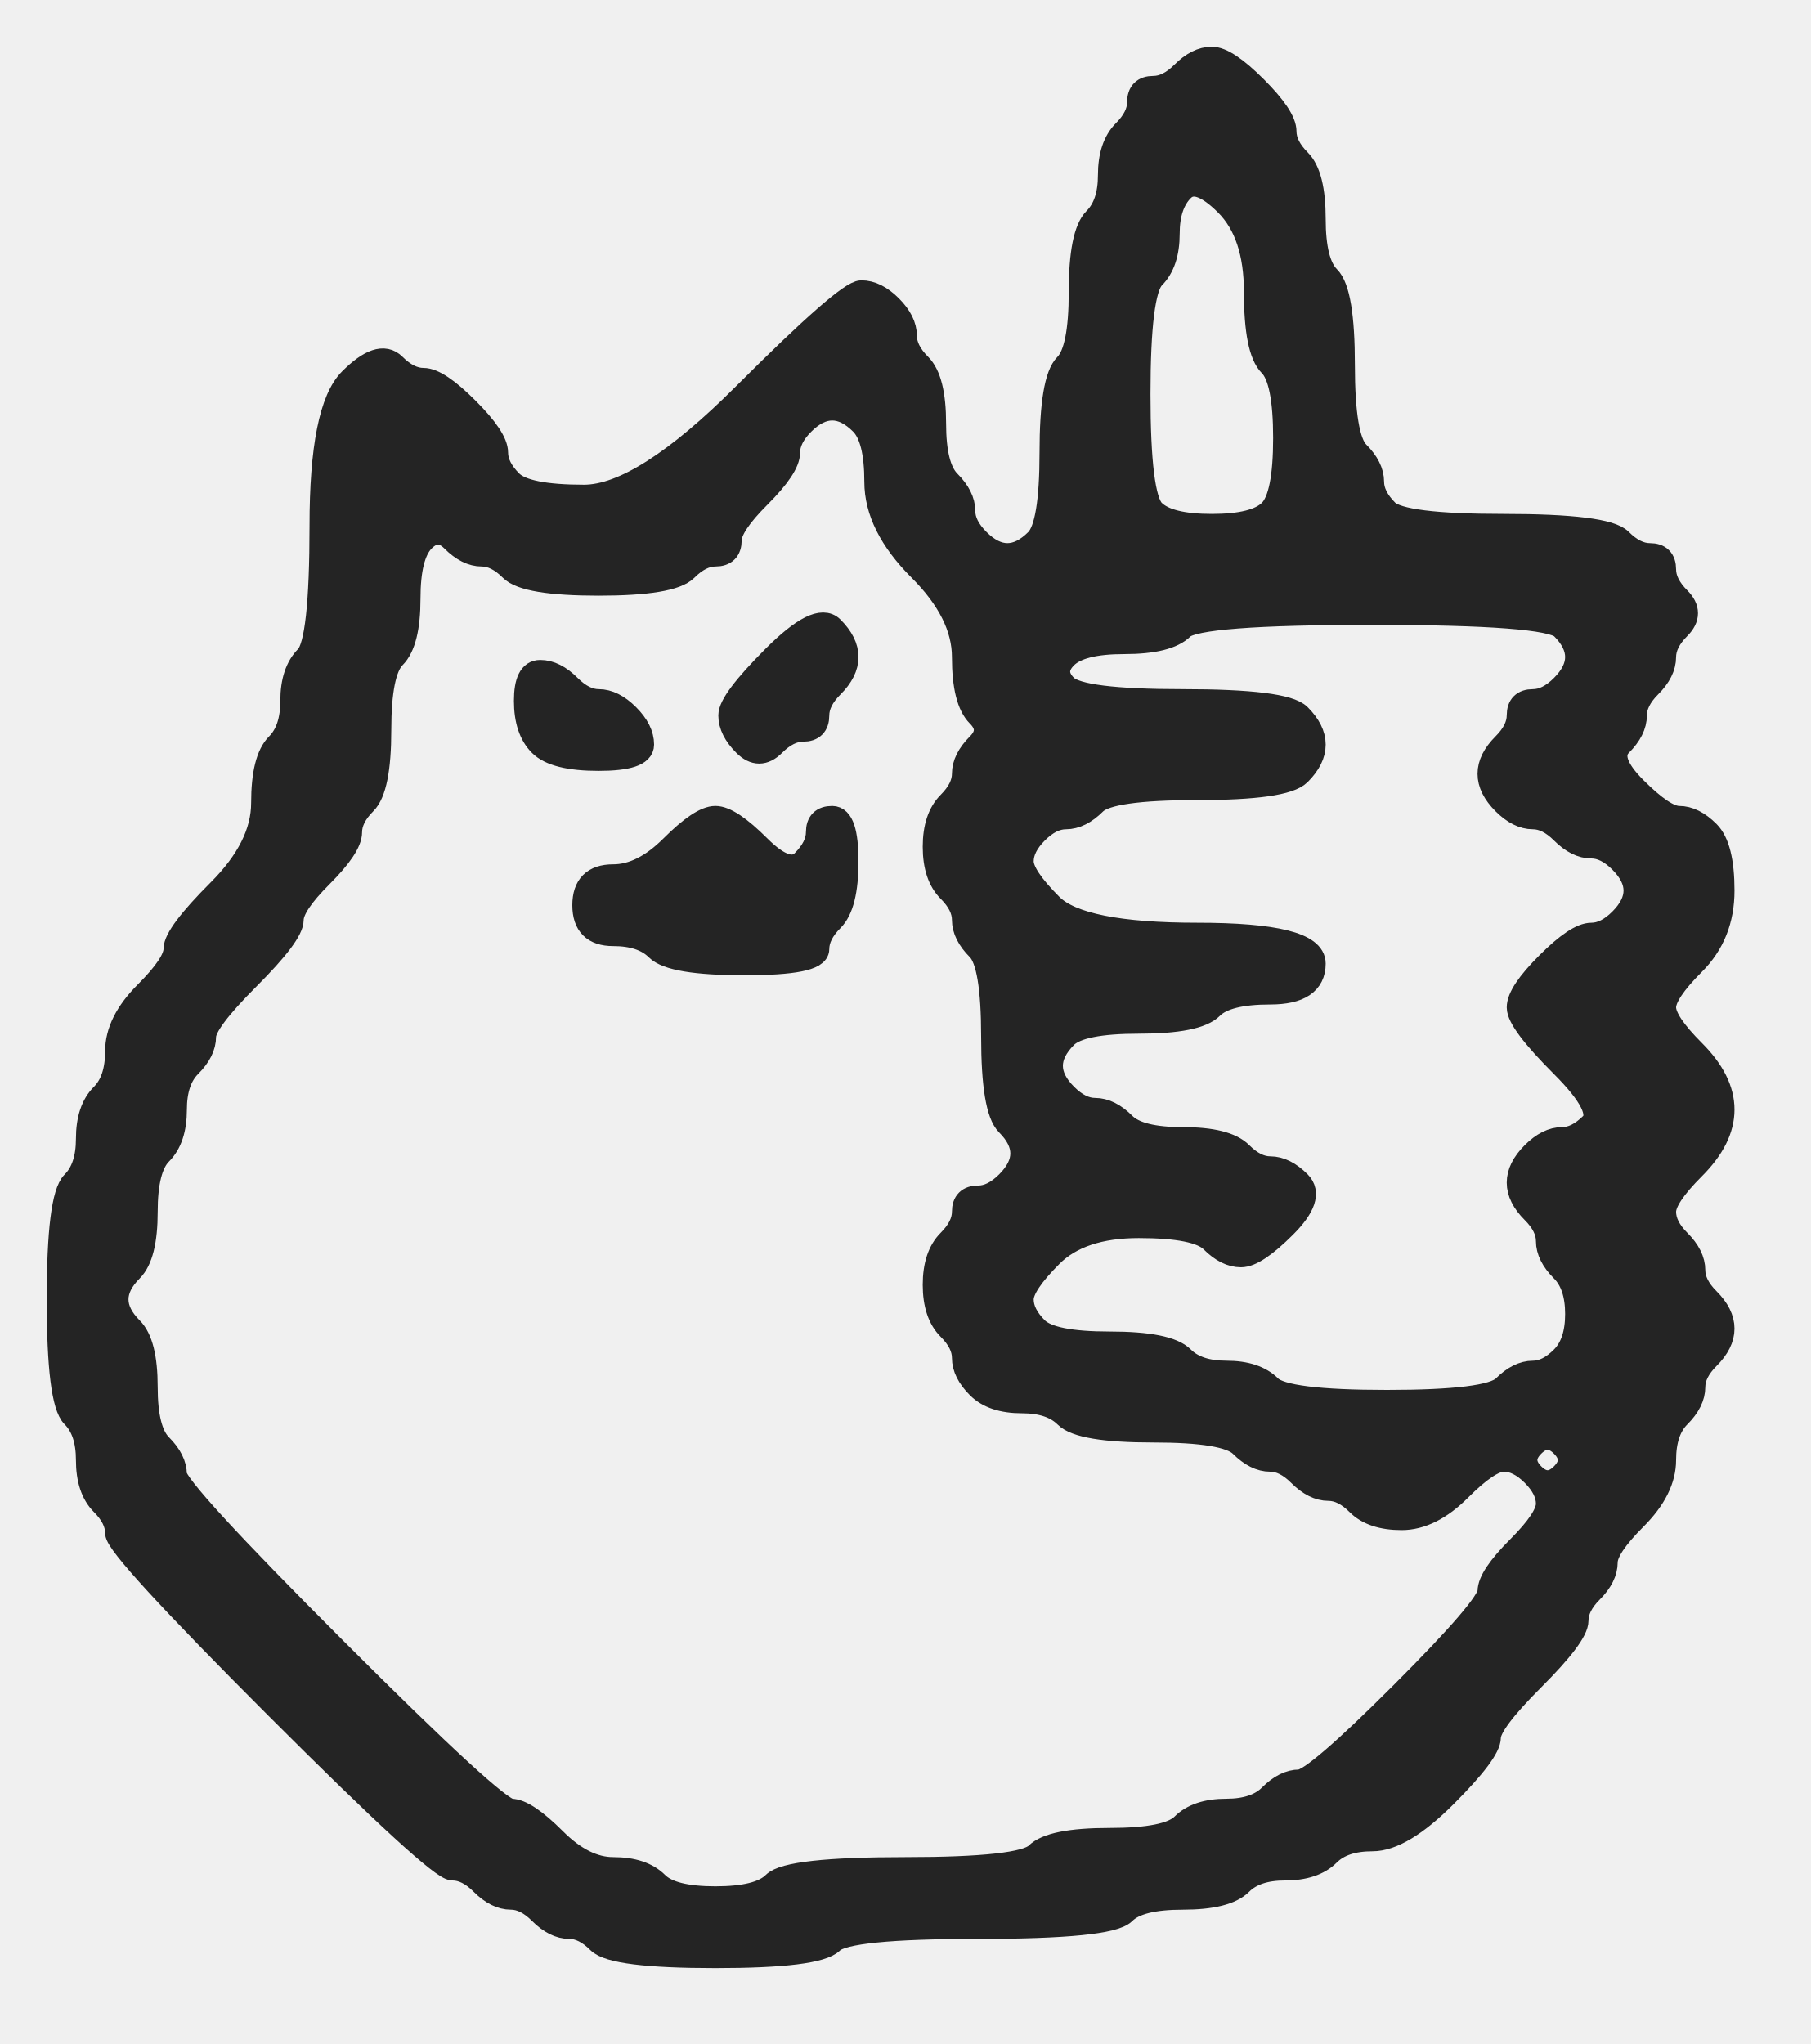
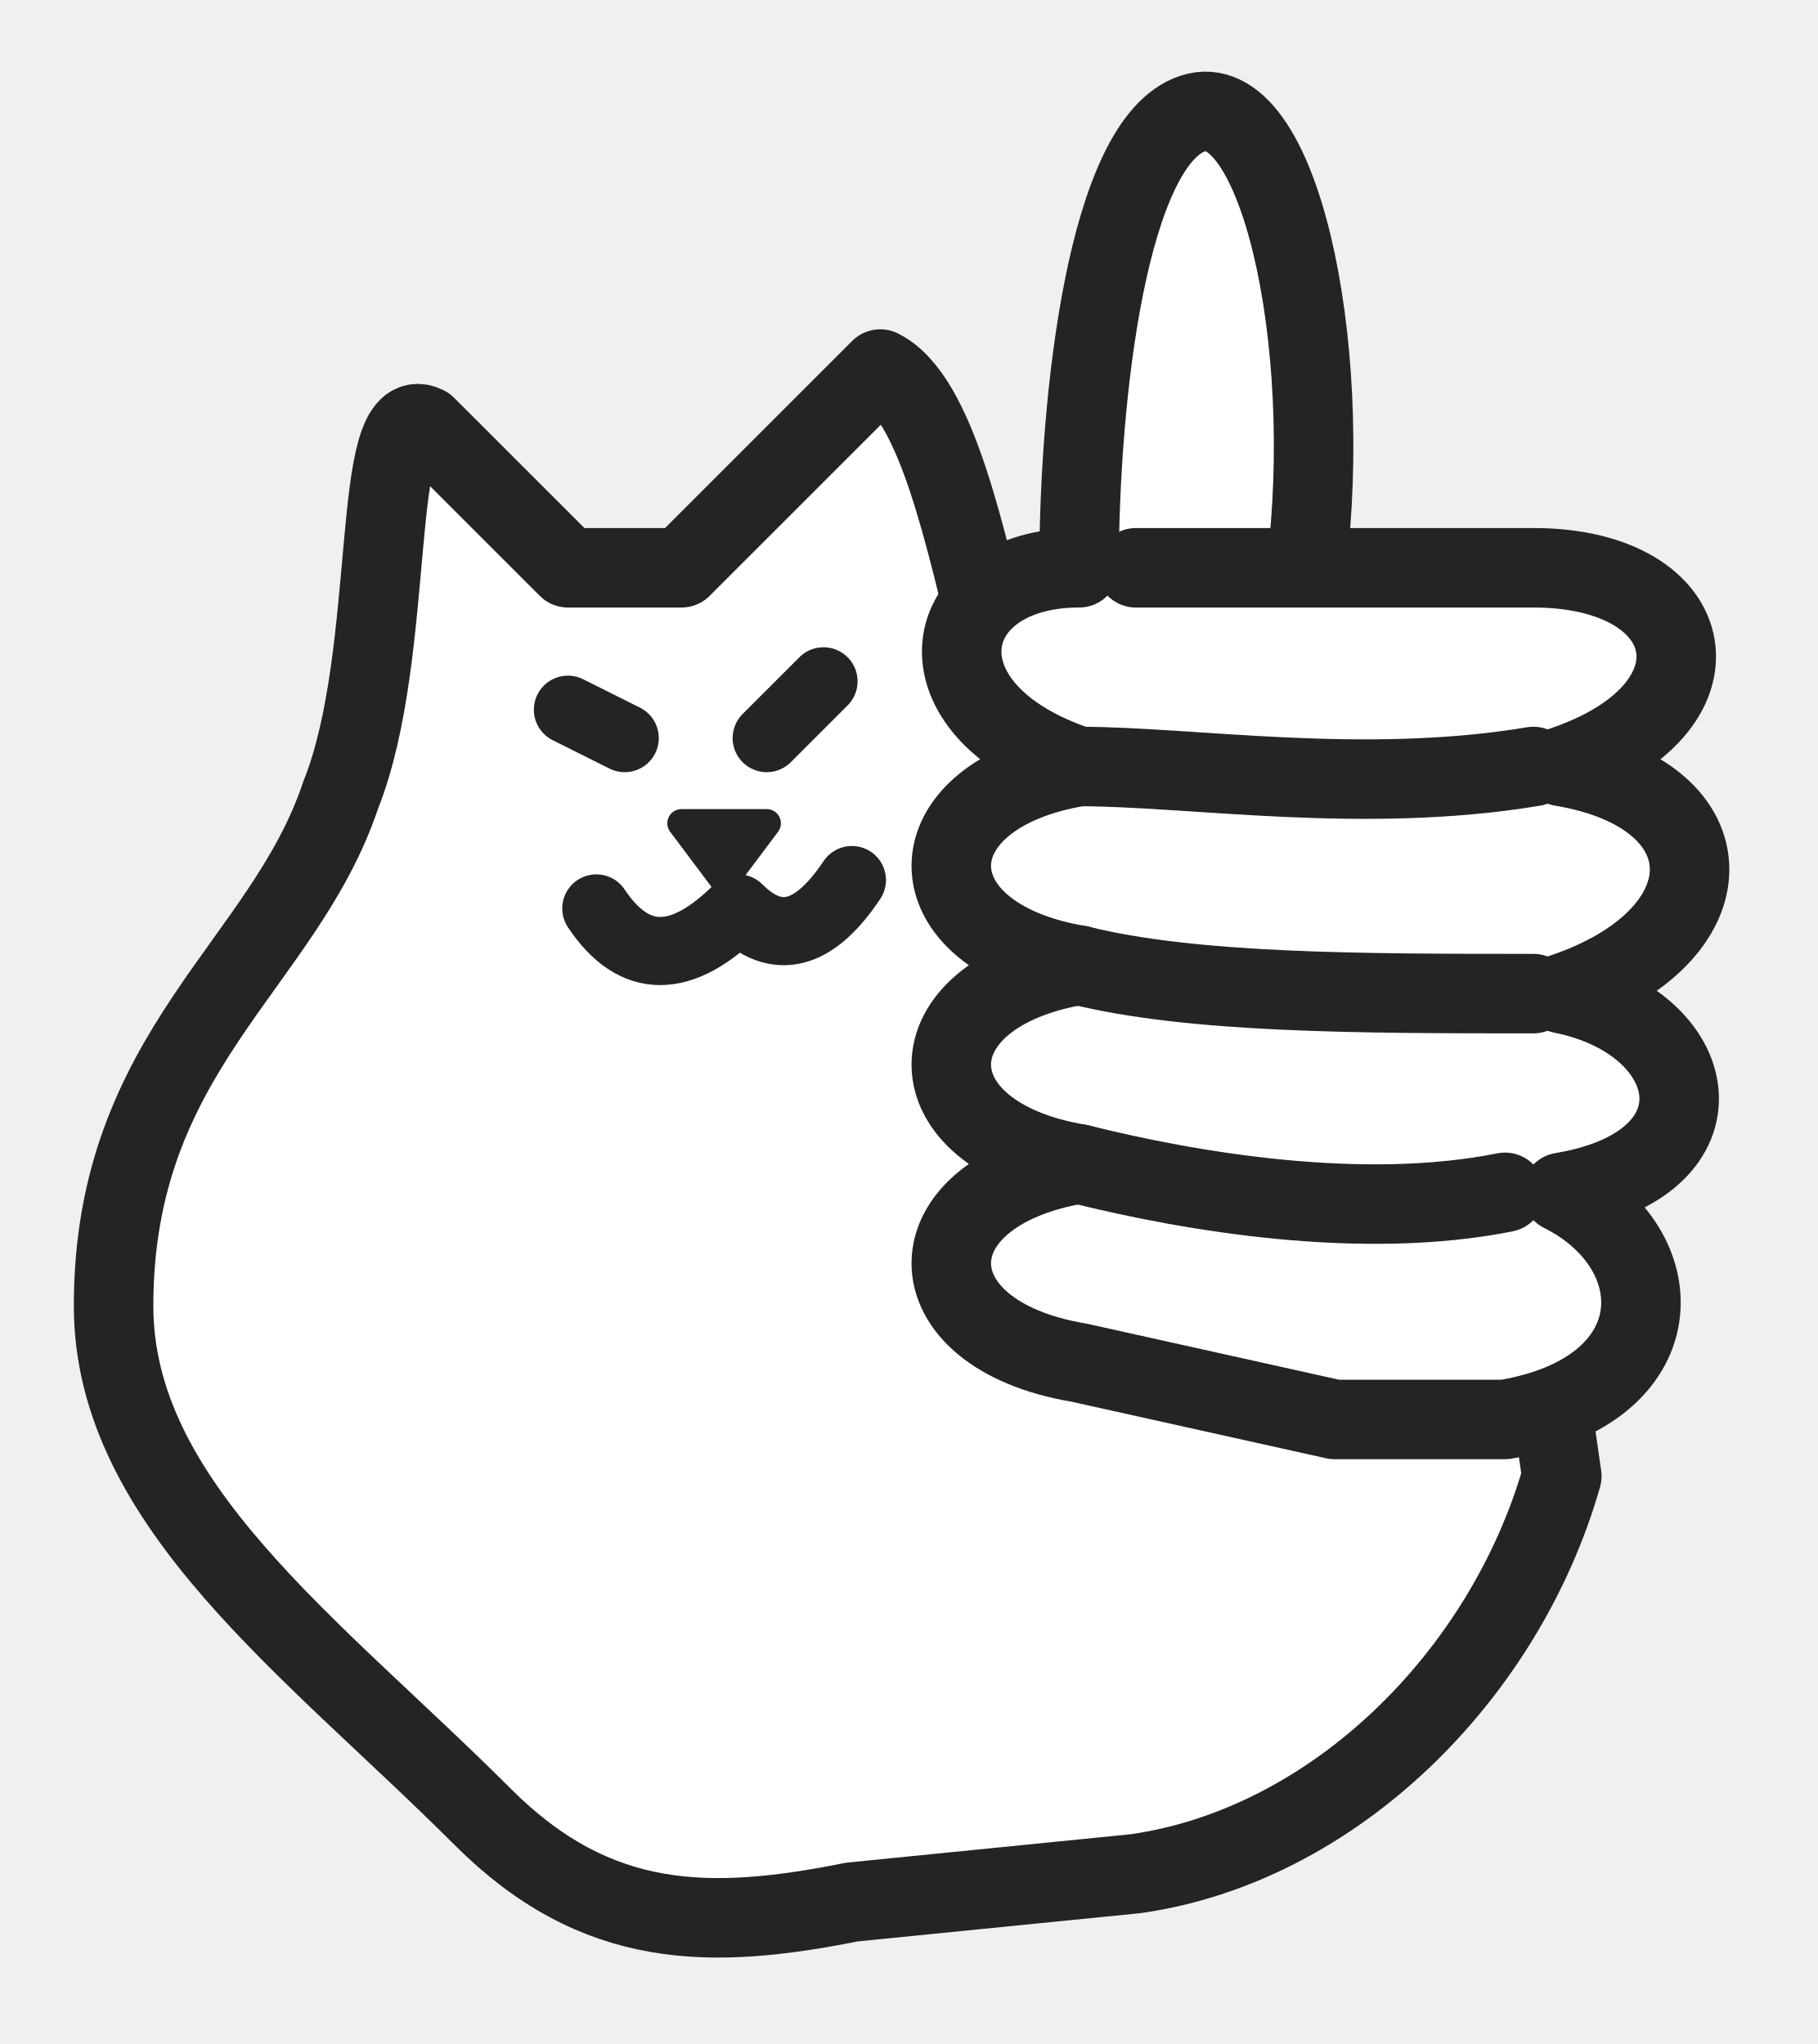
- <svg xmlns="http://www.w3.org/2000/svg" viewBox="9 16 62 70">
-   <path fill="#242424" stroke="#242424" stroke-width=".8" stroke-linejoin="round" fill-rule="evenodd" d="M61.5 66.5Q61 66 61.5 65.5Q62 65 62.5 65.5Q63 66 62.5 66.5Q62 67 61.5 66.5ZM30 46Q29 46 29 47Q29 48 30 48Q31 48 31.5 48.5Q32 49 34.5 49Q37 49 37 48.5Q37 48 37.5 47.5Q38 47 38 45.5Q38 44 37.5 44Q37 44 37 44.5Q37 45 36.5 45.5Q36 46 35 45Q34 44 33.5 44Q33 44 32 45Q31 46 30 46ZM27.5 39Q27 39 27 40Q27 41 27.5 41.5Q28 42 29.5 42Q31 42 31 41.5Q31 41 30.5 40.5Q30 40 29.5 40Q29 40 28.5 39.5Q28 39 27.5 39ZM45.5 38.5Q46 38 47.5 38Q49 38 49.5 37.5Q50 37 56 37Q62 37 62.5 37.5Q63 38 63 38.5Q63 39 62.5 39.5Q62 40 61.5 40Q61 40 61 40.5Q61 41 60.5 41.5Q60 42 60 42.5Q60 43 60.5 43.5Q61 44 61.5 44Q62 44 62.5 44.5Q63 45 63.5 45Q64 45 64.5 45.5Q65 46 65 46.5Q65 47 64.5 47.5Q64 48 63.5 48Q63 48 62 49Q61 50 61 50.5Q61 51 62.5 52.5Q64 54 63.5 54.5Q63 55 62.5 55Q62 55 61.5 55.5Q61 56 61 56.5Q61 57 61.5 57.5Q62 58 62 58.5Q62 59 62.5 59.5Q63 60 63 61Q63 62 62.5 62.5Q62 63 61.5 63Q61 63 60.5 63.5Q60 64 56.5 64Q53 64 52.5 63.5Q52 63 51 63Q50 63 49.5 62.5Q49 62 47 62Q45 62 44.5 61.5Q44 61 44 60.5Q44 60 45 59Q46 58 48 58Q50 58 50.5 58.5Q51 59 51.5 59Q52 59 53 58Q54 57 53.5 56.5Q53 56 52.5 56Q52 56 51.5 55.5Q51 55 49.5 55Q48 55 47.5 54.5Q47 54 46.5 54Q46 54 45.5 53.5Q45 53 45 52.5Q45 52 45.5 51.5Q46 51 48 51Q50 51 50.5 50.5Q51 50 52.5 50Q54 50 54 49Q54 48 50 48Q46 48 45 47Q44 46 44 45.5Q44 45 44.5 44.5Q45 44 45.5 44Q46 44 46.5 43.5Q47 43 50 43Q53 43 53.5 42.5Q54 42 54 41.5Q54 41 53.5 40.5Q53 40 49.5 40Q46 40 45.5 39.5Q45 39 45.5 38.5ZM37.5 37.5Q37 37 35.5 38.5Q34 40 34 40.5Q34 41 34.5 41.5Q35 42 35.5 41.5Q36 41 36.5 41Q37 41 37 40.5Q37 40 37.5 39.5Q38 39 38 38.5Q38 38 37.5 37.5ZM37.5 30Q38 30 38.5 30.5Q39 31 39 32.5Q39 34 40.5 35.5Q42 37 42 38.5Q42 40 42.5 40.5Q43 41 42.5 41.5Q42 42 42 42.5Q42 43 41.5 43.5Q41 44 41 45Q41 46 41.5 46.5Q42 47 42 47.5Q42 48 42.5 48.5Q43 49 43 51.5Q43 54 43.5 54.5Q44 55 44 55.5Q44 56 43.5 56.5Q43 57 42.5 57Q42 57 42 57.5Q42 58 41.5 58.5Q41 59 41 60Q41 61 41.5 61.5Q42 62 42 62.5Q42 63 42.5 63.5Q43 64 44 64Q45 64 45.5 64.5Q46 65 48.5 65Q51 65 51.5 65.5Q52 66 52.5 66Q53 66 53.5 66.5Q54 67 54.5 67Q55 67 55.5 67.5Q56 68 57 68Q58 68 59 67Q60 66 60.5 66Q61 66 61.5 66.5Q62 67 62 67.5Q62 68 61 69Q60 70 60 70.5Q60 71 57 74Q54 77 53.5 77Q53 77 52.5 77.5Q52 78 51 78Q50 78 49.5 78.5Q49 79 47 79Q45 79 44.5 79.5Q44 80 40 80Q36 80 35.5 80.5Q35 81 33.5 81Q32 81 31.5 80.5Q31 80 30 80Q29 80 28 79Q27 78 26.5 78Q26 78 20.5 72.5Q15 67 15 66.5Q15 66 14.5 65.5Q14 65 14 63.5Q14 62 13.5 61.5Q13 61 13 60.5Q13 60 13.5 59.5Q14 59 14 57.5Q14 56 14.5 55.5Q15 55 15 54Q15 53 15.5 52.5Q16 52 16 51.5Q16 51 17.5 49.5Q19 48 19 47.5Q19 47 20 46Q21 45 21 44.5Q21 44 21.5 43.5Q22 43 22 41Q22 39 22.5 38.5Q23 38 23 36.5Q23 35 23.5 34.5Q24 34 24.5 34.5Q25 35 25.5 35Q26 35 26.5 35.5Q27 36 29.5 36Q32 36 32.5 35.5Q33 35 33.5 35Q34 35 34 34.5Q34 34 35 33Q36 32 36 31.5Q36 31 36.5 30.5Q37 30 37.5 30ZM49.5 22.5Q50 22 51 23Q52 24 52 26Q52 28 52.5 28.5Q53 29 53 31Q53 33 52.5 33.5Q52 34 50.5 34Q49 34 48.5 33.5Q48 33 48 29.5Q48 26 48.5 25.5Q49 25 49 24Q49 23 49.5 22.5ZM52 19Q51 18 50.5 18Q50 18 49.5 18.5Q49 19 48.5 19Q48 19 48 19.5Q48 20 47.5 20.5Q47 21 47 22Q47 23 46.5 23.5Q46 24 46 26Q46 28 45.5 28.5Q45 29 45 31.5Q45 34 44.5 34.5Q44 35 43.5 35Q43 35 42.5 34.5Q42 34 42 33.5Q42 33 41.5 32.5Q41 32 41 30.5Q41 29 40.5 28.5Q40 28 40 27.5Q40 27 39.5 26.5Q39 26 38.5 26Q38 26 34.5 29.5Q31 33 29 33Q27 33 26.5 32.5Q26 32 26 31.5Q26 31 25 30Q24 29 23.5 29Q23 29 22.5 28.5Q22 28 21 29Q20 30 20 34Q20 38 19.5 38.5Q19 39 19 40Q19 41 18.5 41.5Q18 42 18 43.5Q18 45 16.5 46.5Q15 48 15 48.5Q15 49 14 50Q13 51 13 52Q13 53 12.5 53.5Q12 54 12 55Q12 56 11.5 56.5Q11 57 11 60.5Q11 64 11.5 64.5Q12 65 12 66Q12 67 12.5 67.5Q13 68 13 68.5Q13 69 18.5 74.5Q24 80 24.5 80Q25 80 25.5 80.5Q26 81 26.5 81Q27 81 27.5 81.5Q28 82 28.5 82Q29 82 29.5 82.5Q30 83 33.5 83Q37 83 37.5 82.5Q38 82 42.5 82Q47 82 47.5 81.5Q48 81 49.5 81Q51 81 51.5 80.5Q52 80 53 80Q54 80 54.5 79.5Q55 79 56 79Q57 79 58.5 77.5Q60 76 60 75.5Q60 75 61.5 73.5Q63 72 63 71.5Q63 71 63.5 70.5Q64 70 64 69.5Q64 69 65 68Q66 67 66 66Q66 65 66.5 64.5Q67 64 67 63.5Q67 63 67.5 62.5Q68 62 68 61.5Q68 61 67.5 60.5Q67 60 67 59.5Q67 59 66.5 58.5Q66 58 66 57.5Q66 57 67 56Q68 55 68 54Q68 53 67 52Q66 51 66 50.5Q66 50 67 49Q68 48 68 46.5Q68 45 67.5 44.5Q67 44 66.5 44Q66 44 65 43Q64 42 64.5 41.5Q65 41 65 40.5Q65 40 65.5 39.5Q66 39 66 38.5Q66 38 66.5 37.5Q67 37 66.5 36.5Q66 36 66 35.5Q66 35 65.5 35Q65 35 64.5 34.5Q64 34 60.5 34Q57 34 56.5 33.5Q56 33 56 32.5Q56 32 55.5 31.5Q55 31 55 28.5Q55 26 54.5 25.5Q54 25 54 23.5Q54 22 53.5 21.5Q53 21 53 20.5Q53 20 52 19Z" />
+ <svg xmlns="http://www.w3.org/2000/svg" viewBox="8 15 64 72" fill="none" stroke="#242424" stroke-width="2.8" stroke-linecap="round" stroke-linejoin="round">
+   <path d="M43 38C42 34 41 29 39 28L32 35H28L23 30C21 29 22 38 20 43C18 49 12 52 12 61C12 68 19 73 25 79C29 83 33 83 38 82L48 81C55 80 61 74 63 67L61 53Z" fill="#fff" />
+   <path d="M28 40L30 41M35 41L37 39M29 47Q31 50 34 47Q36 49 38 46" stroke-width="2.4" />
+   <path d="M32 44H35L33.5 46Z" fill="#242424" stroke-width="1" />
+   <path d="M46 35C46 29 47 20 50 19C53 18 55 27 54 35H62C68 35 69 40 63 42C69 43 69 48 63 50C68 51 69 56 63 57C67 59 67 64 61 65H55L46 63C40 62 40 57 46 56C40 55 40 50 46 49C40 48 40 43 46 42C40 40 41 35 46 35Z" fill="#fff" />
+   <path d="M54 35H48M46 42C50 42 56 43 62 42M46 49C50 50 56 50 62 50M46 56C50 57 56 58 61 57" />
</svg>
